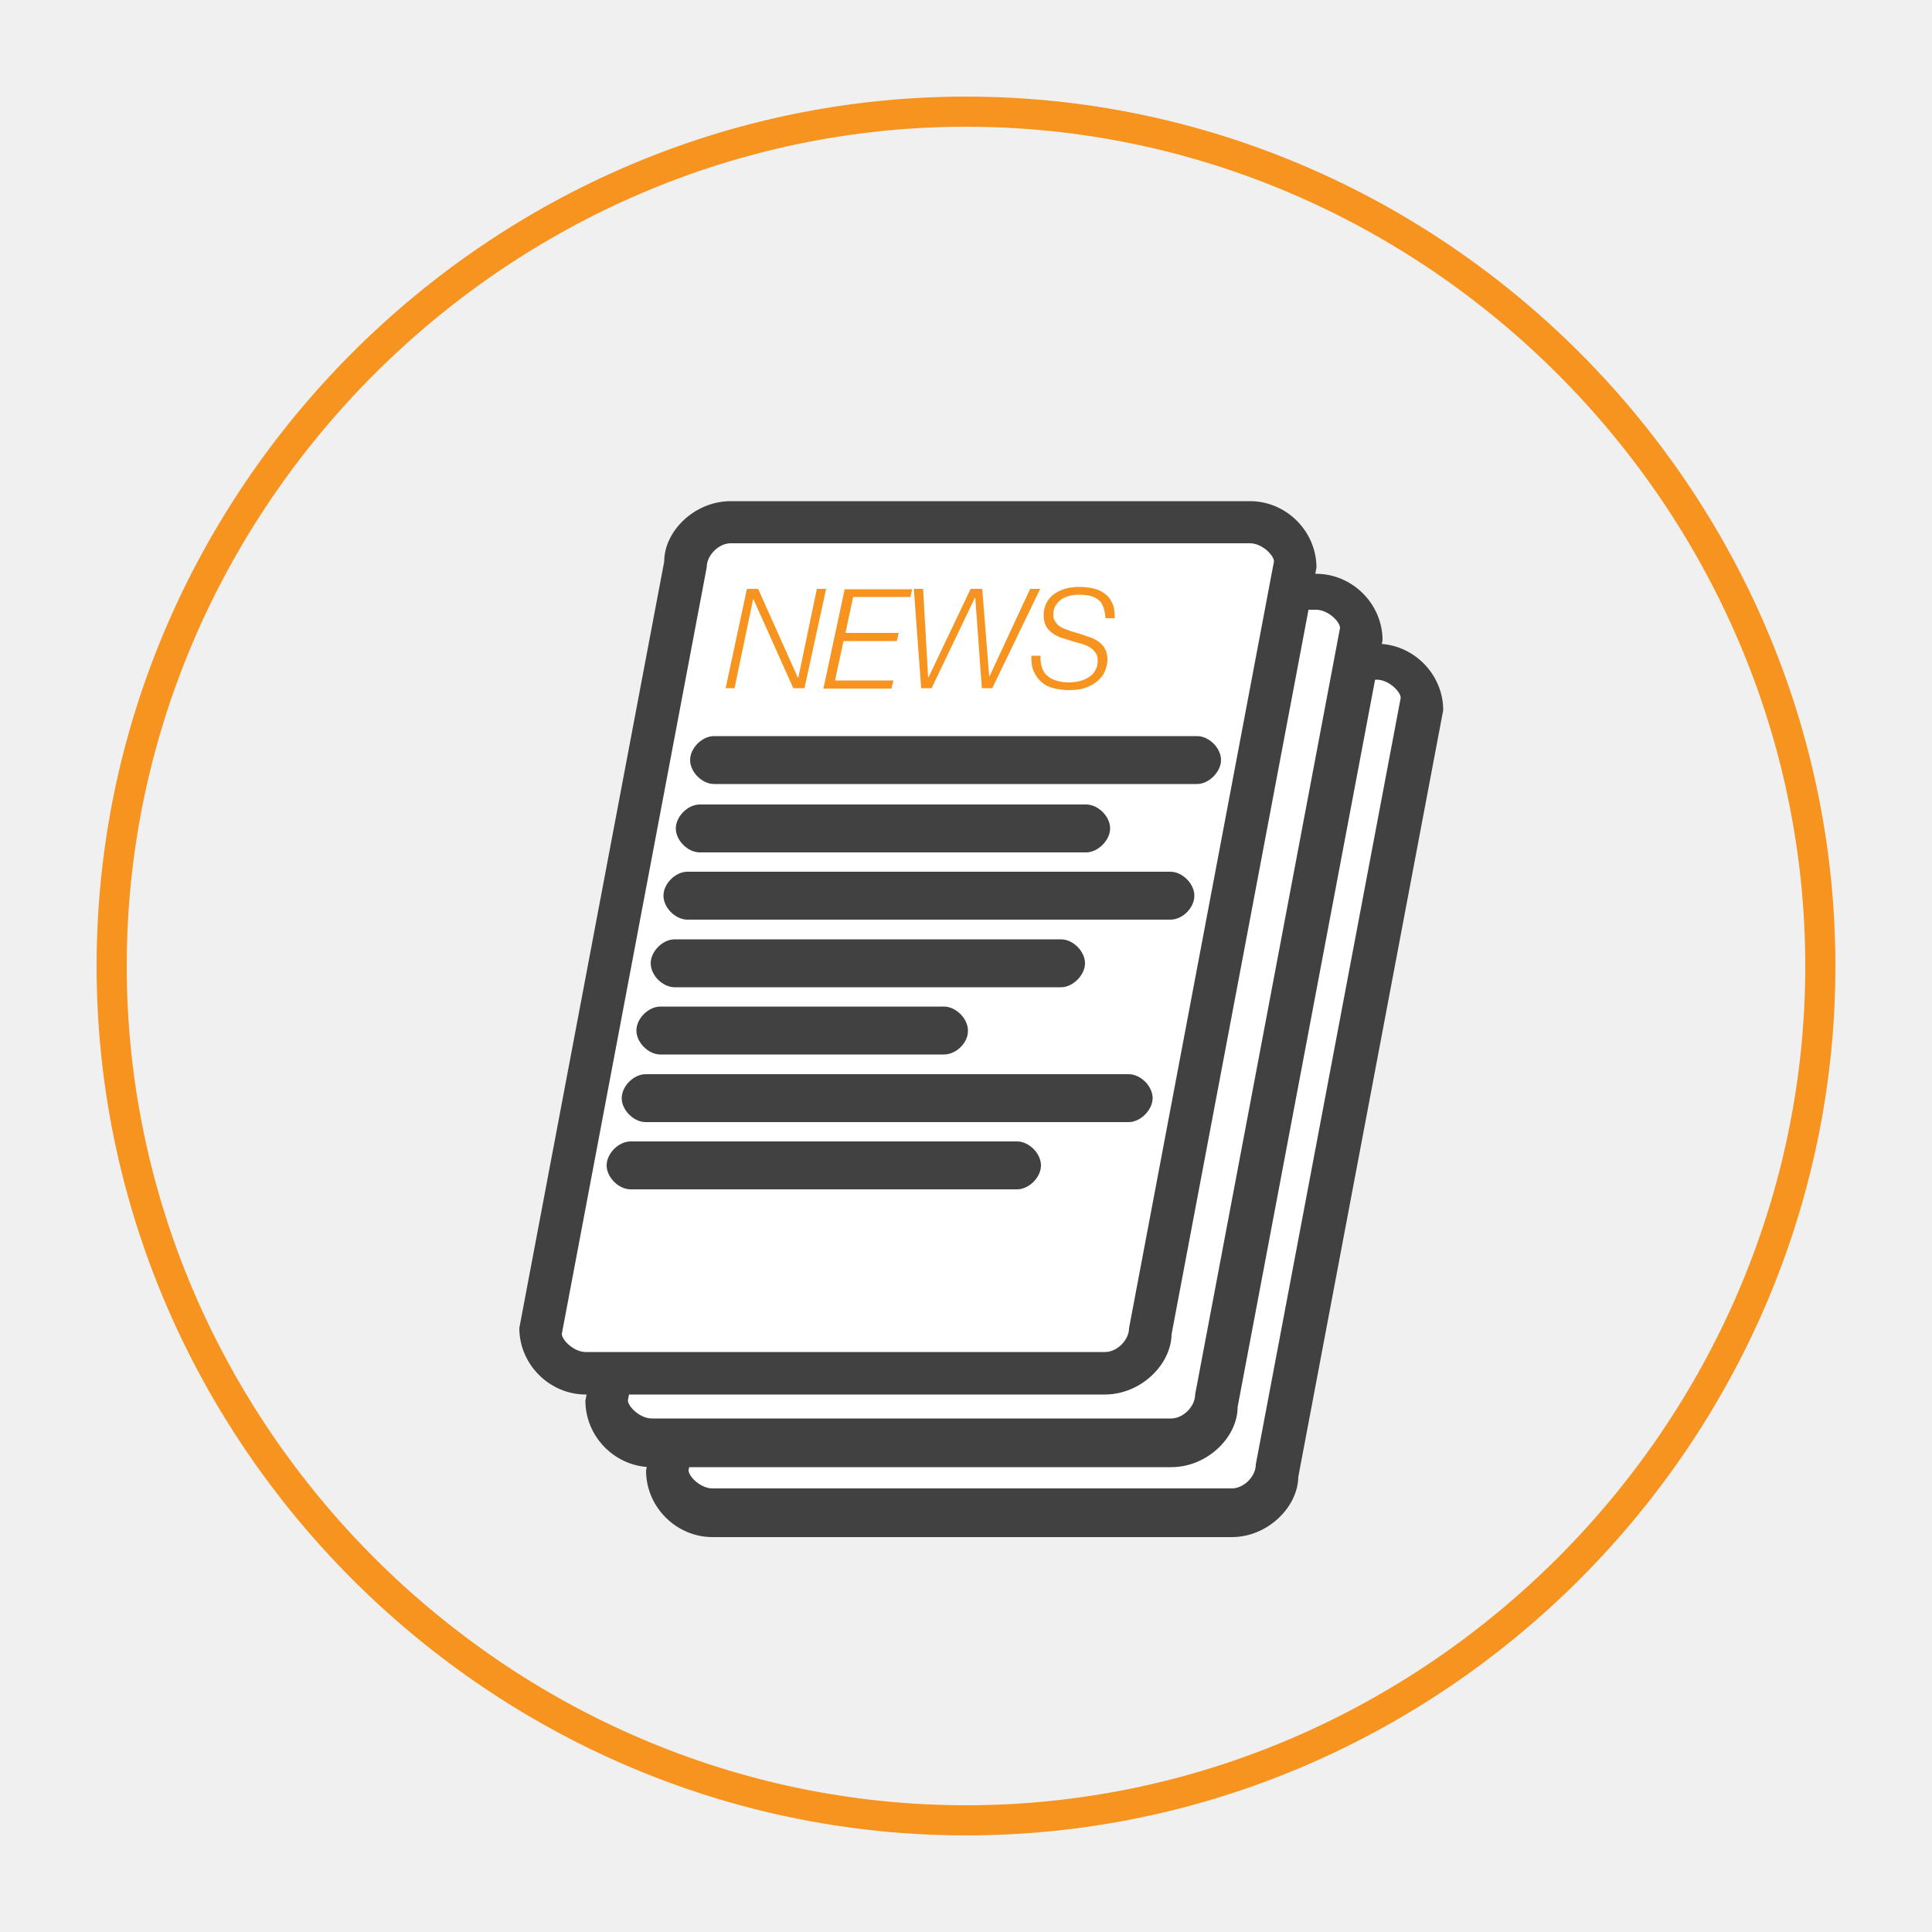
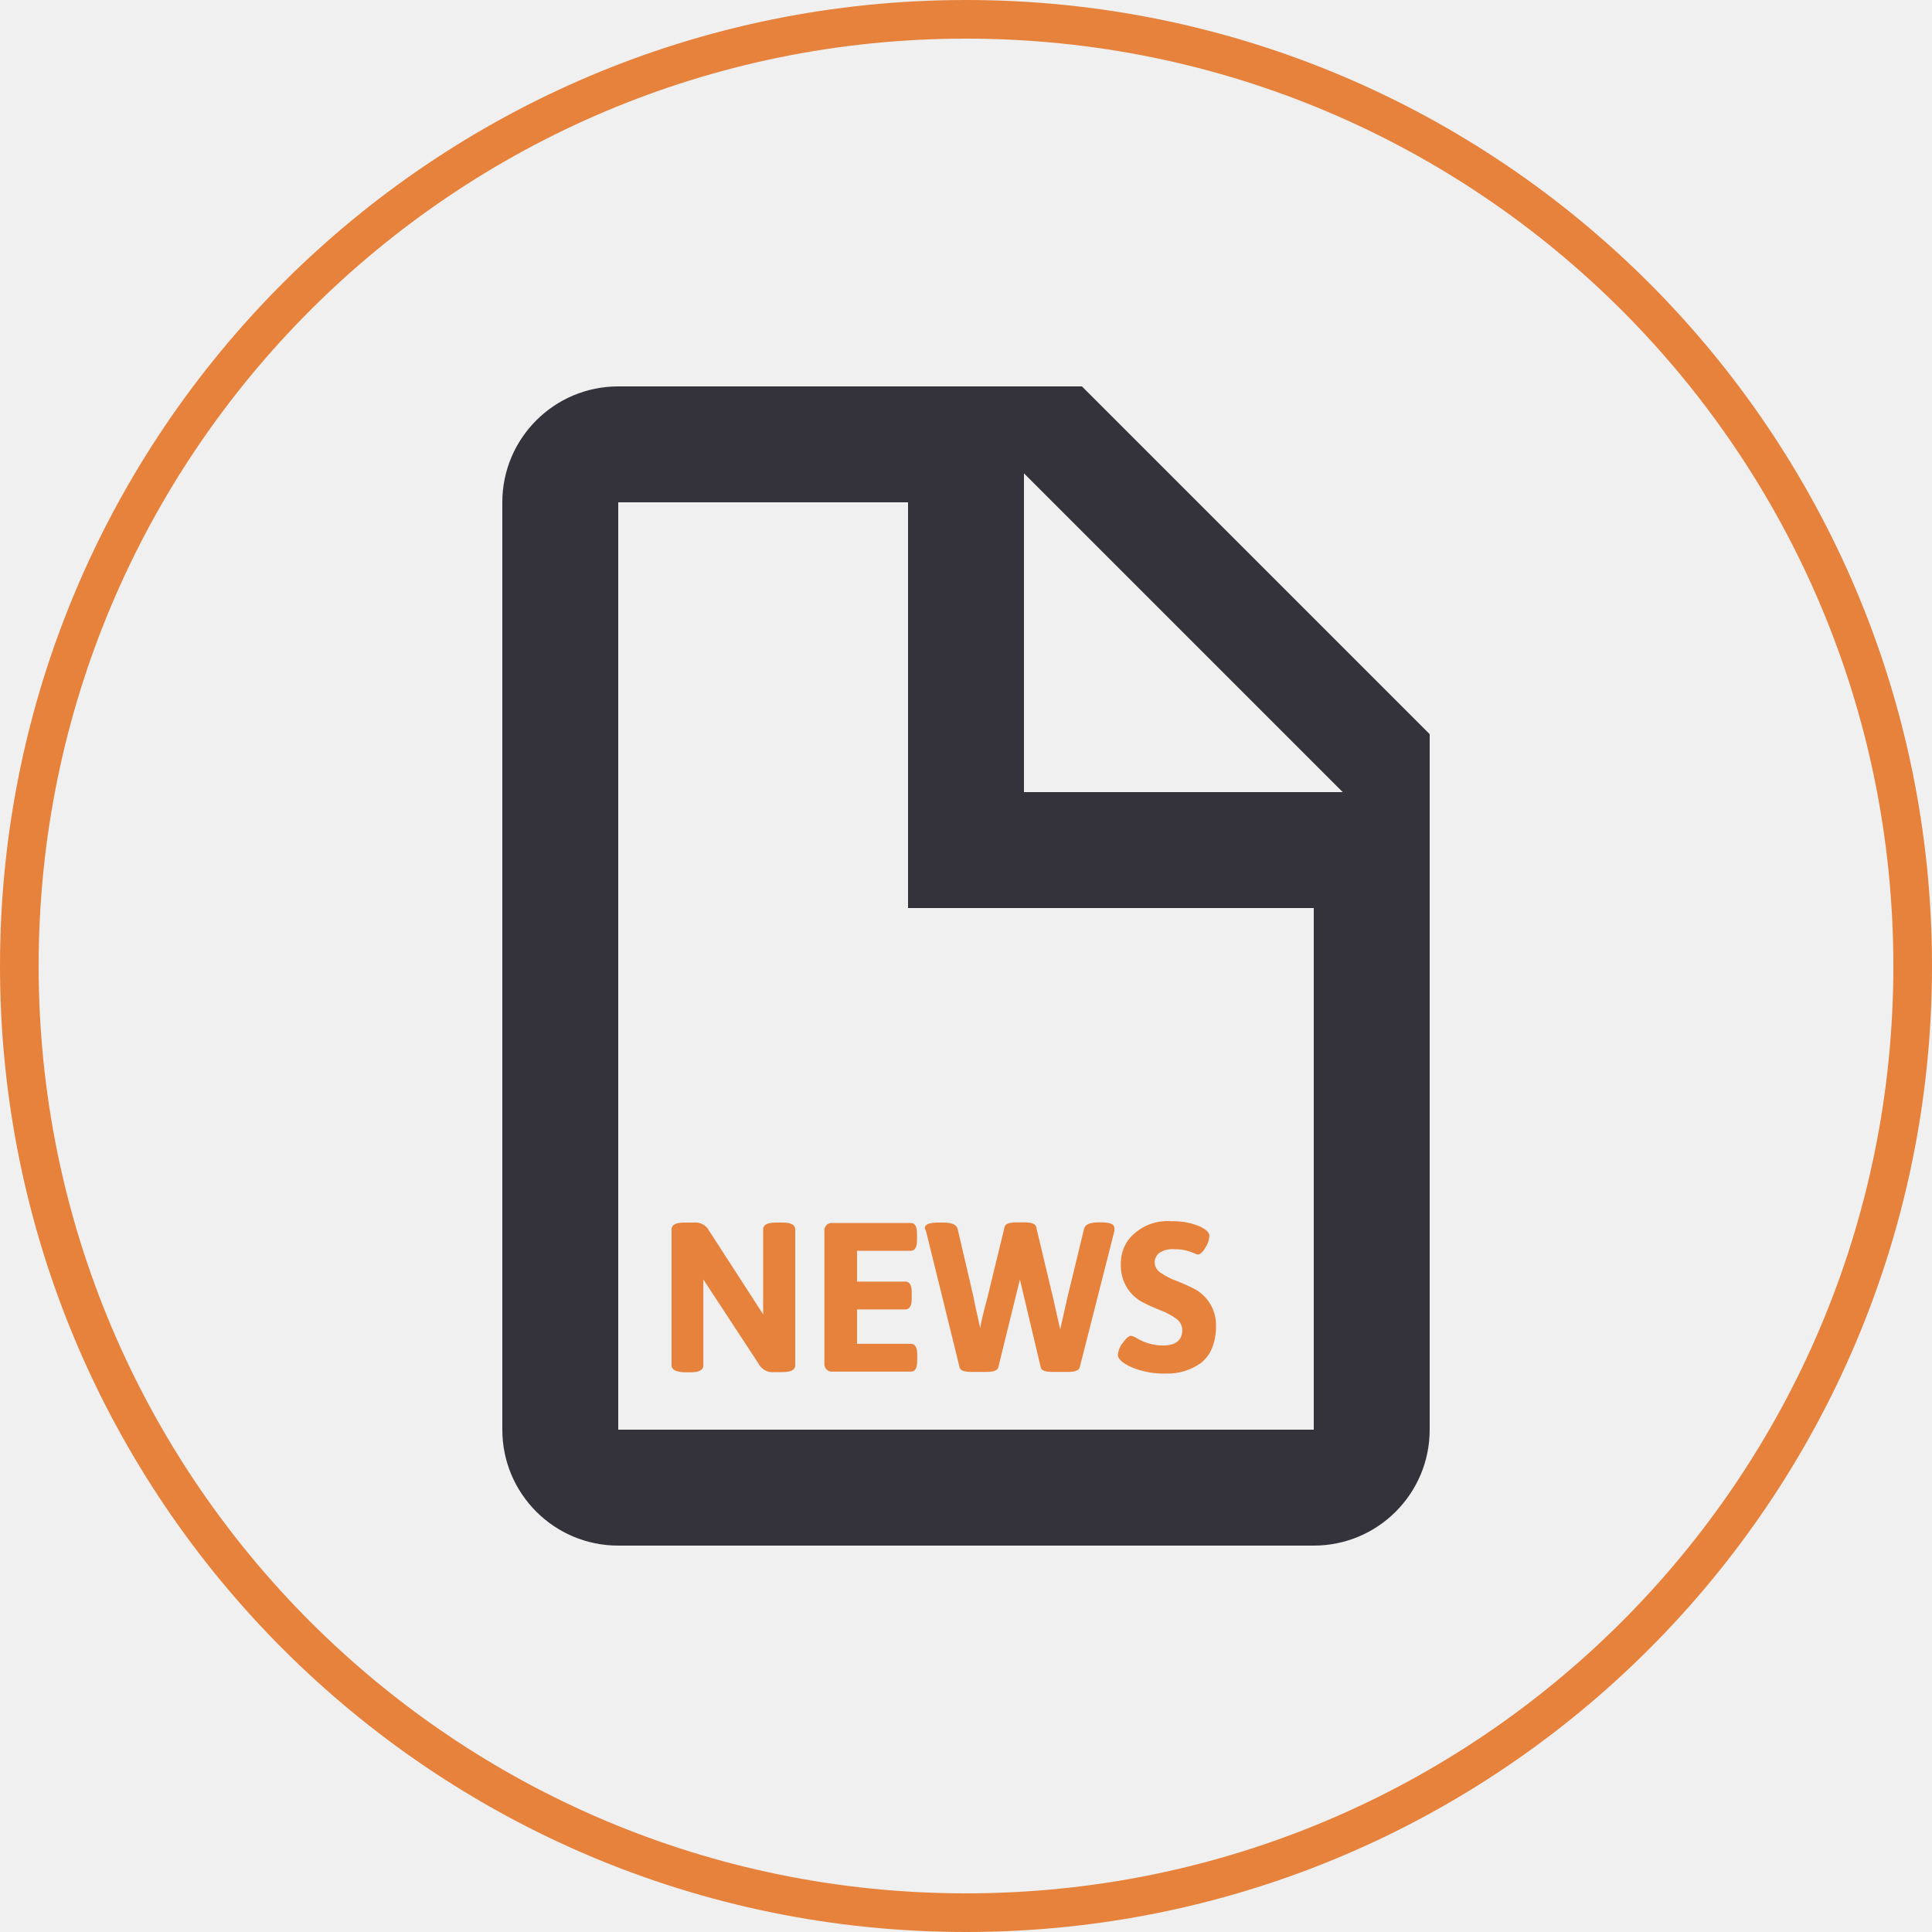
- <svg xmlns="http://www.w3.org/2000/svg" version="1.1" id="Layer_1" x="0px" y="0px" viewBox="0 0 500 500" enable-background="new 0 0 500 500" xml:space="preserve">
-   <path fill="#F79420" d="M250,475C126.6,475,25,373.4,25,250S126.6,25,250,25s225,101.6,225,225S373.4,475,250,475z M250,32.8  C131.2,32.8,32.8,131.2,32.8,250S131.2,467.2,250,467.2S467.2,368.8,467.2,250S368.8,32.8,250,32.8z" />
-   <g>
-     <path fill="#FFFFFF" d="M318.8,391.6H184.4c-6.2,0-10.9-4.7-10.9-10.9l37.5-198.4c0-6.2,4.7-10.9,10.9-10.9h134.4   c6.2,0,10.9,4.7,10.9,10.9l-37.5,198.4C331.3,386.9,325,391.6,318.8,391.6z" />
-     <path fill="#414142" d="M318.8,397.8H184.4c-9.4,0-17.2-7.8-17.2-17.2l37.5-198.4c0-7.8,7.8-15.6,17.2-15.6h134.4   c9.4,0,17.2,7.8,17.2,17.2l-37.5,198.4C335.9,390,328.1,397.8,318.8,397.8z M221.9,175.9c-3.1,0-6.2,3.1-6.2,6.2l-37.5,198.4   c0,1.6,3.1,4.7,6.2,4.7h134.4c3.1,0,6.2-3.1,6.2-6.2l37.5-198.4c0-1.6-3.1-4.7-6.2-4.7H221.9z" />
-   </g>
-   <g>
-     <path fill="#FFFFFF" d="M303.1,373.4H168.7c-6.2,0-10.9-4.7-10.9-10.9l37.5-198.4c0-6.2,4.7-10.9,10.9-10.9h134.4   c6.2,0,10.9,4.7,10.9,10.9l-37.5,198.4C315.6,368.8,309.4,373.4,303.1,373.4z" />
-     <path fill="#414142" d="M303.1,379.7H168.7c-9.4,0-17.2-7.8-17.2-17.2l37.5-198.4c0-7.8,7.8-15.6,17.2-15.6h134.4   c9.4,0,17.2,7.8,17.2,17.2l-37.5,198.4C320.3,371.9,312.5,379.7,303.1,379.7z M206.2,157.8c-3.1,0-6.2,3.1-6.2,6.2l-37.5,198.4   c0,1.6,3.1,4.7,6.2,4.7h134.4c3.1,0,6.2-3.1,6.2-6.2l37.5-198.4c0-1.6-3.1-4.7-6.2-4.7H206.2z" />
-   </g>
-   <g>
-     <path fill="#FFFFFF" d="M285.9,356.2H151.6c-6.2,0-10.9-4.7-10.9-10.9l37.5-198.4c0-6.2,4.7-10.9,10.9-10.9h134.4   c6.2,0,10.9,4.7,10.9,10.9l-37.5,196.9C296.9,350,292.2,356.2,285.9,356.2z" />
-     <path fill="#414142" d="M285.9,360.9H151.6c-9.4,0-17.2-7.8-17.2-17.2l37.5-198.4c0-7.8,7.8-15.6,17.2-15.6h134.4   c9.4,0,17.2,7.8,17.2,17.2l-37.5,198.4C303.1,353.1,295.3,360.9,285.9,360.9z M189.1,140.6c-3.1,0-6.2,3.1-6.2,6.2l-37.5,198.4   c0,1.6,3.1,4.7,6.2,4.7h134.4c3.1,0,6.2-3.1,6.2-6.2l37.5-198.4c0-1.6-3.1-4.7-6.2-4.7H189.1z" />
-   </g>
-   <path fill="#414142" d="M309.8,202.9h-125c-3.1,0-6.2-3.1-6.2-6.2c0-3.1,3.1-6.2,6.2-6.2h125c3.1,0,6.2,3.1,6.2,6.2  C316,199.7,312.9,202.9,309.8,202.9z" />
-   <path fill="#414142" d="M281.1,220.6h-100c-3.1,0-6.2-3.1-6.2-6.2c0-3.1,3.1-6.2,6.2-6.2h100c3.1,0,6.2,3.1,6.2,6.2  C287.3,217.4,284.2,220.6,281.1,220.6z" />
-   <path fill="#414142" d="M302.9,238h-125c-3.1,0-6.2-3.1-6.2-6.2s3.1-6.2,6.2-6.2h125c3.1,0,6.2,3.1,6.2,6.2S306.1,238,302.9,238z" />
-   <path fill="#414142" d="M274.6,255.5h-100c-3.1,0-6.2-3.1-6.2-6.2s3.1-6.2,6.2-6.2h100c3.1,0,6.2,3.1,6.2,6.2  C280.8,252.3,277.7,255.5,274.6,255.5z" />
-   <path fill="#414142" d="M292.1,290.4h-125c-3.1,0-6.2-3.1-6.2-6.2c0-3.1,3.1-6.2,6.2-6.2h125c3.1,0,6.2,3.1,6.2,6.2  C298.3,287.2,295.2,290.4,292.1,290.4z" />
-   <path fill="#414142" d="M263.2,307.8h-100c-3.1,0-6.2-3.1-6.2-6.2c0-3.1,3.1-6.2,6.2-6.2h100c3.1,0,6.2,3.1,6.2,6.2  C269.4,304.7,266.3,307.8,263.2,307.8z" />
-   <path fill="#414142" d="M244.3,272.9h-73.4c-3.1,0-6.2-3.1-6.2-6.2c0-3.1,3.1-6.2,6.2-6.2h73.4c3.1,0,6.2,3.1,6.2,6.2  C250.6,269.8,247.5,272.9,244.3,272.9z" />
-   <g>
-     <path fill="#F79420" d="M196.2,152.4l10.3,23h0.1l4.8-23h2.4l-5.6,25.7h-2.9l-10.3-23h-0.1l-4.8,23h-2.3l5.5-25.7H196.2z" />
-     <path fill="#F79420" d="M236.1,152.4l-0.5,2.1h-14.8l-2,9.3h13.8l-0.5,2.1h-13.8l-2.2,10.2h15.1l-0.5,2.1h-17.6l5.5-25.7h17.5   V152.4z" />
-     <path fill="#F79420" d="M238.9,152.4l1.3,22.9h0.1l10.9-22.9h3L256,175h0.1l10.5-22.6h2.6l-12.4,25.7h-2.7l-1.7-23.4h-0.1   l-11.2,23.4h-2.7l-1.9-25.7H238.9z" />
-     <path fill="#F79420" d="M285.5,157c-0.3-0.8-0.7-1.4-1.3-1.8c-0.6-0.5-1.3-0.8-2.1-1c-0.8-0.2-1.8-0.3-2.9-0.3   c-0.8,0-1.6,0.1-2.4,0.3c-0.8,0.2-1.5,0.5-2.1,0.9s-1.1,1-1.5,1.6s-0.6,1.4-0.6,2.3c0,0.7,0.1,1.2,0.4,1.7s0.6,0.9,1,1.2   c0.4,0.3,0.9,0.6,1.4,0.8c0.5,0.2,1.1,0.4,1.6,0.6l2.7,0.8c0.9,0.3,1.7,0.6,2.6,0.9c0.8,0.3,1.6,0.7,2.2,1.2s1.2,1.1,1.5,1.8   c0.4,0.7,0.6,1.6,0.6,2.7c0,0.6-0.1,1.4-0.4,2.3s-0.7,1.8-1.5,2.6c-0.7,0.8-1.7,1.5-3,2.1c-1.3,0.6-3,0.9-5.1,0.9   c-1.4,0-2.8-0.2-4-0.5c-1.2-0.3-2.3-0.9-3.1-1.6c-0.8-0.7-1.5-1.7-2-2.8s-0.6-2.5-0.6-4h2.4c-0.1,1.2,0.1,2.3,0.4,3.2   c0.3,0.9,0.8,1.6,1.5,2.1c0.7,0.6,1.5,1,2.4,1.2c0.9,0.3,2,0.4,3.1,0.4c0.8,0,1.7-0.1,2.6-0.3c0.9-0.2,1.6-0.5,2.4-1   c0.7-0.4,1.3-1,1.7-1.7s0.7-1.5,0.7-2.5c0-0.9-0.2-1.7-0.6-2.2c-0.4-0.6-0.9-1-1.5-1.4s-1.3-0.6-2.1-0.9c-0.7-0.2-1.5-0.4-2.2-0.6   l-2.5-0.8c-1.5-0.4-2.7-1.1-3.7-2.1c-0.9-0.9-1.4-2.2-1.4-3.9c0-1.3,0.3-2.4,0.8-3.3s1.2-1.7,2.1-2.3c0.9-0.6,1.8-1,2.9-1.3   c1.1-0.3,2.2-0.4,3.4-0.4c1.3,0,2.5,0.1,3.7,0.4c1.2,0.3,2.1,0.7,3,1.4c0.8,0.6,1.5,1.5,1.9,2.5c0.5,1,0.6,2.3,0.6,3.8h-2.4   C286,158.7,285.8,157.8,285.5,157z" />
+ <svg xmlns="http://www.w3.org/2000/svg" viewBox="0 0 200 200">
+   <g id="Pressematerialien">
+     <circle id="Base" cx="100" cy="100" r="98" style="fill:none;stroke:#e6823c;stroke-miterlimit:10;stroke-width:4px" />
+     <path d="M106,82h33L106,49V82M64,40h48l36,36v72a12,12,0,0,1-12,12H64a12,12,0,0,1-12-12V52A12,12,0,0,1,64,40M94,52H64v96h72V94H94Z" style="fill:#34323b" />
+     <path d="M69.52,141.34V127.26q0-.7,1.32-.7h.95a1.62,1.62,0,0,1,1.45.59L79,136.06v-8.8q0-.7,1.32-.7H81q1.32,0,1.32.7v14.08q0,.7-1.32.7h-.84a1.62,1.62,0,0,1-1.45-.59l-5.9-9v8.91q0,.7-1.32.7h-.64Q69.52,142,69.52,141.34Z" style="fill:#e6823c" />
+     <path d="M85.34,141.12V127.48a.78.78,0,0,1,.88-.88h8.05q.66,0,.66,1.1v.68q0,1.1-.66,1.1H88.72v3.19h5q.66,0,.66,1.1v.68q0,1.1-.66,1.1h-5v3.56h5.57q.66,0,.66,1.1v.68q0,1.1-.66,1.1H86.22A.78.78,0,0,1,85.34,141.12Z" style="fill:#e6823c" />
+     <path d="M95.74,127.13q0-.57,1.36-.57h.57q1.32,0,1.47.68l1.65,7.08q0,.15.68,3.17.13-.88.75-3.17L104,127q.11-.46,1.21-.46h.84q1.1,0,1.21.46l1.74,7.3q.37,1.61.75,3.32.15-.64.41-1.79t.34-1.53l1.72-7.08q.15-.68,1.47-.68H114q1.36,0,1.36.57a3,3,0,0,1,0,.33l-3.59,14.12q-.13.46-1.21.46h-1.61q-1.12,0-1.21-.46l-2.16-9.11-2.24,9.11q-.13.46-1.21.46h-1.58q-1.12,0-1.21-.46l-3.48-14.12A1.06,1.06,0,0,1,95.74,127.13Z" style="fill:#e6823c" />
+     <path d="M115.72,140.24a2.3,2.3,0,0,1,.51-1.23q.51-.73.86-.73a1.74,1.74,0,0,1,.57.24,5.4,5.4,0,0,0,2.66.77q2.07,0,2.07-1.61a1.43,1.43,0,0,0-.66-1.19,7,7,0,0,0-1.6-.85,19.3,19.3,0,0,1-1.86-.84,4.21,4.21,0,0,1-1.58-1.46,4.37,4.37,0,0,1-.66-2.47,4.12,4.12,0,0,1,.79-2.54,5.16,5.16,0,0,1,4.42-1.91,7.24,7.24,0,0,1,2.82.48q1.14.48,1.14,1.06a2.52,2.52,0,0,1-.42,1.2q-.42.71-.79.71a1.32,1.32,0,0,1-.4-.15,4.9,4.9,0,0,0-2-.4,2.46,2.46,0,0,0-1.61.4,1.26,1.26,0,0,0-.45,1,1.3,1.3,0,0,0,.66,1.06,7.22,7.22,0,0,0,1.58.81,19.45,19.45,0,0,1,1.86.83,4.21,4.21,0,0,1,2.25,3.83,5.84,5.84,0,0,1-.43,2.35,3.67,3.67,0,0,1-1.18,1.53,5.9,5.9,0,0,1-3.56,1.06,8.7,8.7,0,0,1-3.54-.64Q115.72,140.9,115.72,140.24Z" style="fill:#e6823c" />
  </g>
</svg>
